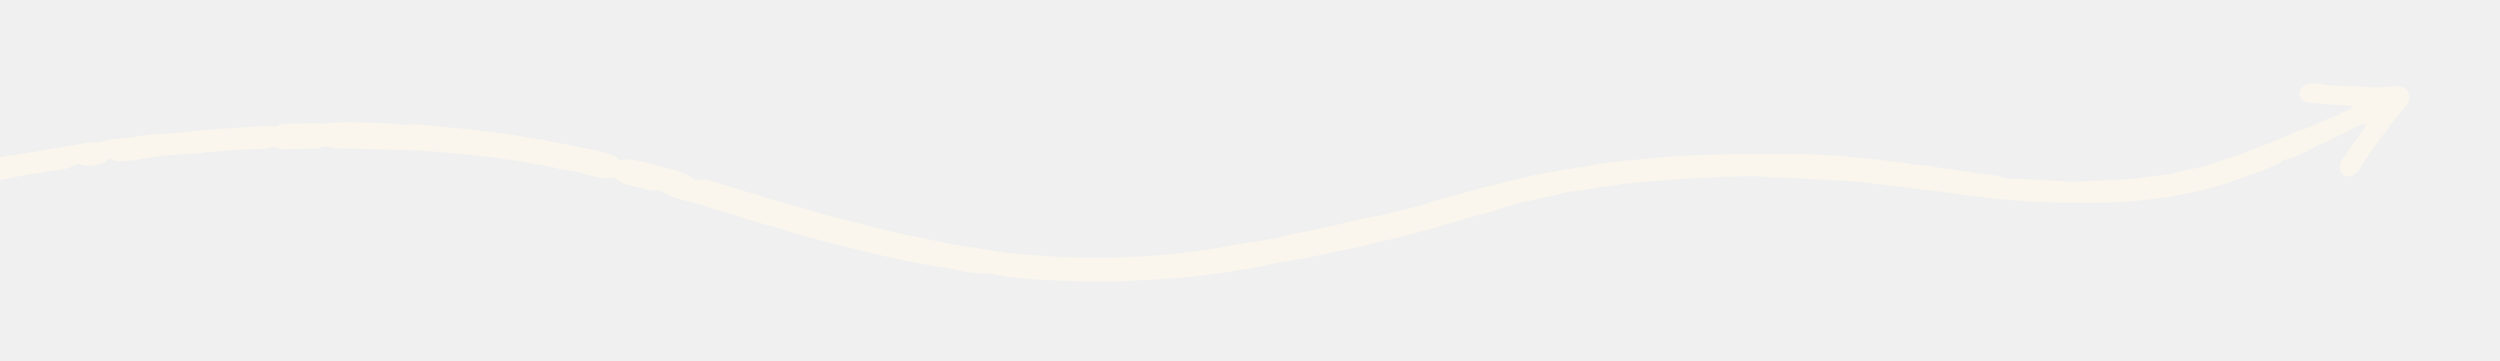
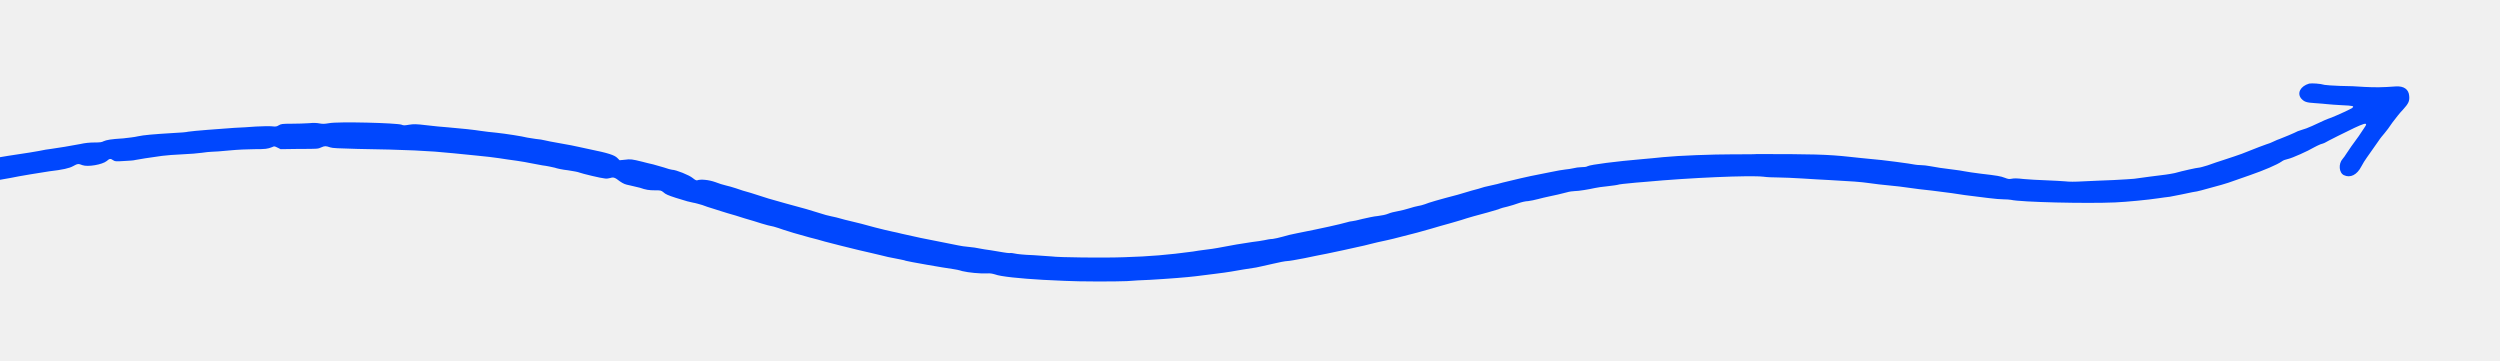
<svg xmlns="http://www.w3.org/2000/svg" viewBox="700 200 972 140" width="972" height="140">
  <style>.traco{stroke-dasharray:1 2;stroke-dashoffset:1.005;animation:1.9s linear .2s forwards}.t2{animation-name:t2}@keyframes t2{0%{stroke-dashoffset:1.005;animation-timing-function:cubic-bezier(0.3,0.2,0.4,1)}80%,100%{stroke-dashoffset:0}}.t3{animation-name:t3}@keyframes t3{0%{stroke-dashoffset:1.005}80%{stroke-dashoffset:1.005;animation-timing-function:cubic-bezier(0.3,0,0.4,1)}100%{stroke-dashoffset:0}}@media (prefers-reduced-motion:reduce){.traco{animation:none;stroke-dashoffset:0}}</style>
  <defs>
    <mask id="onda-mascara" maskUnits="userSpaceOnUse" x="700" y="200" width="972" height="140">
      <g fill="none" stroke="#fff" stroke-linecap="round" stroke-linejoin="round">
        <path class="traco t2" pathLength="1" stroke-width="22" d="M680 269C683.3 268.3 693.3 266.2 700 265C706.7 263.8 713.3 262.6 720 261.6C726.7 260.5 733.3 259.5 740 258.6C746.7 257.7 753.3 256.9 760 256.2C766.7 255.5 773.3 254.9 780 254.4C786.7 253.9 793.3 253.4 800 253.1C806.7 252.7 813.3 252.5 820 252.4C826.7 252.3 833.3 252.2 840 252.3C846.7 252.4 853.3 252.6 860 253C866.7 253.4 873.3 253.9 880 254.6C886.7 255.3 893.3 256.1 900 257.1C906.7 258.1 913.3 259.4 920 260.7C926.7 262.1 933.3 263.7 940 265.3C946.7 266.9 953.3 268.6 960 270.5C966.7 272.3 973.3 274.4 980 276.4C986.7 278.4 993.3 280.5 1000 282.4C1006.7 284.3 1013.3 286.3 1020 288.1C1026.7 289.9 1033.3 291.5 1040 293.1C1046.7 294.7 1053.3 296.2 1060 297.5C1066.7 298.8 1073.3 299.9 1080 300.8C1086.7 301.8 1093.3 302.7 1100 303.2C1106.7 303.8 1113.3 304.1 1120 304.3C1126.7 304.4 1133.3 304.3 1140 304C1146.7 303.7 1153.3 303.1 1160 302.4C1166.7 301.7 1173.3 300.8 1180 299.7C1186.7 298.6 1193.3 297.4 1200 296.1C1206.7 294.8 1213.3 293.4 1220 291.9C1226.7 290.5 1233.3 289 1240 287.4C1246.7 285.7 1253.3 283.9 1260 282.1C1266.7 280.2 1273.3 278.2 1280 276.4C1286.7 274.7 1293.3 272.9 1300 271.6C1306.7 270.2 1313.3 269 1320 268.1C1326.7 267.1 1333.3 266.3 1340 265.6C1346.7 265 1353.3 264.5 1360 264.2C1366.7 263.9 1373.3 263.8 1380 263.8C1386.7 263.7 1393.3 263.9 1400 264.1C1406.7 264.4 1413.3 264.8 1420 265.4C1426.7 266 1433.3 266.8 1440 267.6C1446.7 268.4 1453.3 269.4 1460 270.3C1466.7 271.1 1473.3 272.2 1480 272.8C1486.7 273.5 1493.3 273.9 1500 274.1C1506.7 274.3 1513.3 274.3 1520 273.9C1526.7 273.5 1533.3 273 1540 271.9C1546.7 270.8 1553.3 269.4 1560 267.5C1566.7 265.6 1575.3 262.1 1580 260.5C1584.7 259 1583 260.3 1588 258.2C1593 256.1 1602.5 251.3 1609.8 247.9C1617 244.5 1627.9 239.3 1631.5 237.6" />
        <path class="traco t3" pathLength="1" stroke-width="20" d="M1631.5 237.6L1598.5 236" />
        <path class="traco t3" pathLength="1" stroke-width="20" d="M1631 238.6L1614 263.5" />
      </g>
    </mask>
  </defs>
-   <path fill="#FAF6ED" fill-rule="evenodd" mask="url(#onda-mascara)" d="M1114 309.2C1112 309.1 1108.2 308.9 1105.5 308.8C1096.6 308.3 1088.9 307.5 1086.9 306.7C1085.9 306.4 1085 306.2 1083.7 306.3C1080.8 306.4 1076.6 306 1074.1 305.4C1072.9 305 1071.3 304.7 1070.5 304.6C1067.3 304.2 1052.6 301.6 1052.2 301.4C1052.1 301.3 1051.2 301.1 1050.2 300.9C1046.3 300.2 1043.3 299.5 1042.7 299.3C1042.4 299.2 1040.7 298.8 1038.9 298.4C1034.6 297.5 1018.3 293.4 1017.8 293.1C1017.7 293.1 1016.3 292.7 1014.7 292.3C1010 291 1006.5 290 1004.5 289.3C1003.5 288.9 1001.8 288.4 1000.8 288.1C999.7 287.9 997.6 287.4 996.1 286.9C994.6 286.4 991.6 285.5 989.5 284.9C987.4 284.2 984.4 283.3 982.9 282.9C981.4 282.4 978.9 281.7 977.5 281.2C976.1 280.8 974 280.1 973 279.7C971.9 279.4 970.3 278.9 969.5 278.8C967.6 278.4 967.5 278.4 962.7 276.9C959.9 276 958.7 275.5 958 274.8C957 274 956.9 274 954.7 274C952.3 274 951.1 273.8 948.8 273C948 272.8 946.3 272.4 945 272.1C943 271.7 942.5 271.5 941 270.5C939.1 269 938.5 268.8 937.3 269.2C936.7 269.4 935.8 269.5 935.2 269.4C933.7 269.3 926.3 267.5 925.3 267.1C924.9 266.9 922.9 266.5 920.8 266.2C918.8 266 916.5 265.5 915.7 265.2C914.8 265 912.7 264.5 910.9 264.3C909.1 264 907 263.6 906.1 263.4C905.3 263.2 902.9 262.8 900.9 262.5C898.8 262.2 895.7 261.8 894 261.5C892.3 261.2 888.4 260.8 885.4 260.5C882.4 260.2 878.3 259.8 876.4 259.6C866.8 258.6 857.7 258.2 839 257.9C831.4 257.7 829.2 257.6 828.4 257.3C826.6 256.7 826.3 256.7 824.9 257.3C823.7 257.9 823.4 257.9 816.4 257.9L809.1 258L807.9 257.4C806.7 256.8 806.6 256.8 805.8 257.2C804 257.9 803.3 258 798.9 258C796.4 258 792.1 258.2 789.1 258.5C786.2 258.8 783.2 259 782.4 259C781.6 259 779.9 259.2 778.5 259.4C777.1 259.6 773.7 259.9 770.9 260C768.1 260.1 764.6 260.4 763 260.6C758.4 261.2 753.6 262 752.6 262.2C752.1 262.4 750.1 262.5 748.2 262.6C745 262.8 744.8 262.8 744 262.3C743 261.6 742.6 261.6 741.5 262.6C739.8 264 734.1 265 732 264.2C730.5 263.6 730.2 263.6 728.4 264.6C727 265.4 724.4 266 719.2 266.6C716.5 267 707.2 268.5 704 269.2C703 269.4 700.4 269.8 698.4 270.2C696.3 270.6 694 271.1 693.3 271.3C692.5 271.6 691.5 271.8 690.9 271.8L690 271.8L690.1 267.5L690.1 263.2L692.6 262.6C696.8 261.6 701.6 260.8 707 260C709.8 259.6 713.5 259 715.1 258.7C716.8 258.3 718.9 258 719.8 257.9C722.1 257.6 728.2 256.6 731.2 256C733 255.6 734.8 255.4 736.6 255.4C738.9 255.4 739.6 255.3 740.3 254.9C741.5 254.4 743 254.1 747.9 253.8C749.8 253.6 752.4 253.3 753.6 253C755.9 252.5 759.4 252.2 767.6 251.7C770 251.6 772.5 251.4 773.2 251.2C774.9 250.9 785.4 250.1 791.2 249.7C793.5 249.6 797.2 249.4 799.5 249.2C801.8 249.1 804.5 249 805.6 249.1C807.3 249.3 807.6 249.2 808.4 248.7C809.3 248.2 809.6 248.1 813.4 248.1C815.6 248.1 818.6 248 820.1 247.9C822 247.7 823.3 247.8 824.3 248C825.5 248.2 826.1 248.2 827.9 247.9C831.3 247.2 854.4 247.8 856.2 248.5C856.8 248.8 857.3 248.8 859 248.5C860.9 248.2 861.7 248.2 865.9 248.7C868.5 249 872.2 249.4 874.1 249.5C879.1 249.9 884.5 250.5 887 250.9C888.2 251.1 890.9 251.4 893 251.6C896.7 252 903.1 253 905 253.5C905.5 253.6 906.9 253.8 908.2 254C909.6 254.1 911.2 254.4 912 254.6C912.8 254.8 914.8 255.2 916.6 255.5C918.4 255.8 920.9 256.3 922.1 256.5C923.4 256.8 926.5 257.4 929.1 258C936.5 259.5 938.9 260.3 940 261.4L940.9 262.3L943 262.1C945.1 261.8 945.8 261.9 949.8 262.9C951.2 263.3 953 263.7 953.9 263.9C954.7 264.1 956.6 264.7 958.1 265.1C959.5 265.6 961 266 961.3 266C962.8 266 968 268.1 969.3 269.2C970.3 270 970.7 270.2 971.1 270.1C972.4 269.6 975.6 269.9 978.1 270.8C979.4 271.3 981.2 271.9 982.2 272.1C983.1 272.3 984.9 272.8 986.1 273.2C987.4 273.7 990 274.5 991.9 275C993.8 275.6 996.9 276.6 998.8 277.2C1000.6 277.7 1003.6 278.6 1005.5 279.1C1011.9 280.8 1016.1 282 1018.8 282.9C1020.2 283.4 1022.2 283.9 1023.2 284.1C1024.3 284.3 1025.9 284.7 1026.9 285C1027.8 285.3 1029.2 285.6 1030 285.8C1031.5 286.1 1038.1 287.8 1040.1 288.4C1042.4 289 1046.1 289.9 1047.2 290.1C1047.9 290.2 1049.4 290.6 1050.7 290.9C1054 291.7 1061.1 293.2 1068 294.5C1069.6 294.8 1071.6 295.2 1072.5 295.4C1073.4 295.6 1075.3 295.9 1076.7 296C1078.1 296.1 1079.9 296.4 1080.8 296.6C1081.7 296.8 1083.7 297.1 1085.2 297.3C1086.8 297.6 1089 297.9 1090 298.1C1091 298.3 1092.2 298.4 1092.5 298.4C1092.9 298.3 1093.9 298.4 1094.7 298.6C1095.5 298.8 1098.4 299.1 1101.7 299.2C1104.8 299.4 1108 299.6 1108.9 299.7C1111.3 300.1 1129.7 300.3 1137.2 300C1147.1 299.7 1154.1 299.1 1163.8 297.8C1164.8 297.6 1167 297.3 1168.6 297.1C1170.3 296.9 1172.4 296.6 1173.4 296.4C1177.9 295.5 1183.9 294.5 1186.8 294.1C1188.5 293.9 1190.6 293.6 1191.5 293.4C1192.4 293.2 1193.9 292.9 1194.8 292.9C1195.6 292.8 1197.4 292.4 1198.8 292C1200.1 291.6 1202.5 291 1204.2 290.7C1213.9 288.8 1221.4 287.1 1223.4 286.5C1224.3 286.2 1225.4 286 1225.7 286C1226.1 286 1227.9 285.6 1229.8 285.1C1231.6 284.7 1234.2 284.1 1235.6 284C1237.1 283.8 1238.8 283.5 1239.7 283.1C1240.6 282.7 1242.3 282.3 1243.5 282.1C1244.7 281.9 1246.6 281.4 1247.9 281C1249.1 280.6 1250.7 280.2 1251.3 280.1C1252 280 1253.2 279.7 1254 279.4C1255.4 278.8 1259.5 277.6 1266.8 275.7C1268.5 275.2 1270.9 274.5 1272.2 274.1C1273.6 273.8 1275.8 273.1 1277.1 272.7C1278.5 272.4 1280.1 272 1280.6 271.9C1281.2 271.8 1282.8 271.4 1284.2 271C1286.8 270.3 1296 268.2 1297.9 267.9C1298.4 267.8 1300.7 267.3 1302.9 266.9C1305.1 266.4 1307.7 266 1308.6 265.9C1309.6 265.8 1311 265.6 1311.8 265.4C1312.5 265.2 1313.9 265 1314.8 265C1315.9 265 1316.8 264.9 1317.3 264.6C1318.4 264 1328.7 262.7 1338.2 261.9C1340.8 261.7 1344.6 261.3 1346.6 261.1C1352.6 260.5 1365.7 260 1374 260C1378.2 260 1382.2 260 1383 259.9C1404 259.9 1410.5 260 1419.4 261C1421.8 261.3 1425.4 261.6 1427.2 261.8C1431.5 262.1 1443.3 263.7 1444.5 264C1445 264.1 1446.1 264.2 1446.9 264.2C1447.8 264.2 1449.3 264.4 1450.4 264.6C1452.3 265 1455.7 265.5 1459.9 266C1461 266.1 1462.7 266.4 1463.8 266.6C1464.8 266.8 1467.5 267.2 1469.9 267.5C1476.8 268.3 1477.8 268.5 1479.4 269.1C1480.7 269.6 1481.1 269.7 1482.1 269.5C1483 269.3 1484.2 269.3 1486.8 269.6C1488.8 269.8 1492.7 270 1495.5 270.1C1498.3 270.2 1501.6 270.4 1502.9 270.5C1504.4 270.7 1506.7 270.7 1510.1 270.5C1512.9 270.4 1518.1 270.1 1521.8 270C1525.4 269.8 1529 269.6 1529.8 269.5C1531.8 269.2 1540.1 268.1 1542 267.9C1542.9 267.8 1544.5 267.5 1545.5 267.3C1548.7 266.4 1554.2 265.2 1554.8 265.2C1555.2 265.2 1556.7 264.8 1558.3 264.3C1559.9 263.7 1562.9 262.7 1565.1 262C1567.3 261.3 1570.2 260.3 1571.6 259.8C1577.9 257.3 1580 256.5 1581.2 256.1C1582 255.9 1583.2 255.4 1584 255C1584.8 254.6 1585.8 254.2 1586.4 254C1587.5 253.6 1592.1 251.7 1593.4 251C1594 250.8 1594.8 250.5 1595.2 250.4C1595.7 250.3 1597.4 249.7 1598.9 249C1603.5 246.8 1604.8 246.3 1606.5 245.7C1609 244.7 1613.8 242.5 1614.5 242C1615.5 241.2 1614.9 241.1 1610.5 240.9C1608.4 240.8 1605.8 240.6 1604.9 240.5C1603.9 240.4 1601.8 240.2 1600.1 240.1C1596.7 239.9 1595.9 239.6 1594.7 238.3C1593 236.2 1594.4 233.5 1597.8 232.5C1598.9 232.3 1602.1 232.5 1603.8 233C1604.2 233.1 1606.9 233.3 1609.8 233.4C1612.6 233.4 1616.9 233.6 1619.4 233.8C1623.5 234 1626.1 234 1631.5 233.6C1634.6 233.4 1636.5 234.7 1636.7 237.3C1636.9 239.3 1636.4 240.3 1634.3 242.6C1633.2 243.7 1631.4 246 1630.2 247.6C1629.1 249.3 1627.7 251.1 1627.1 251.8C1626.5 252.5 1625.4 253.8 1624.7 254.9C1622.1 258.6 1621.3 259.7 1620.2 261.3C1619.6 262.1 1618.6 263.7 1618.1 264.7C1616.4 268 1613.8 269.3 1611.3 268.1C1609.4 267.2 1609.1 263.7 1610.8 261.8C1611.3 261.2 1611.9 260.4 1612.1 260C1612.4 259.5 1613.3 258.2 1614.2 256.9C1615.1 255.7 1616.4 253.9 1617.1 252.9C1617.7 251.9 1618.7 250.6 1619.1 249.9C1621.2 247 1619.9 247.4 1608.9 252.9C1606.3 254.2 1604 255.4 1603.9 255.5C1603.7 255.6 1603 255.9 1602.2 256.1C1601.5 256.4 1600.4 256.9 1599.7 257.3C1597.4 258.7 1591.1 261.5 1589.6 261.8C1588.7 262 1587.7 262.3 1587.1 262.8C1585.4 264 1580.3 266.2 1574.8 268.1C1573.4 268.6 1570.7 269.5 1568.8 270.2C1565.6 271.4 1562.6 272.2 1555.9 274C1554.9 274.3 1553.4 274.6 1552.5 274.7C1551.6 274.9 1549.7 275.3 1548.2 275.6C1546.7 275.9 1544.6 276.3 1543.6 276.5C1542.5 276.6 1540.5 276.9 1539.1 277.1C1535.1 277.7 1526.9 278.5 1522.4 278.7C1511.3 279.2 1485.6 278.6 1481.9 277.7C1481.3 277.6 1480 277.5 1479 277.5C1478 277.5 1475.3 277.3 1473.1 277C1465.5 276.1 1461.1 275.5 1458.9 275.1C1457.6 274.9 1454.2 274.5 1451.1 274.1C1448.1 273.8 1444 273.3 1442.1 273C1440.2 272.7 1436.8 272.3 1434.5 272.1C1432.2 271.9 1428.8 271.5 1426.8 271.2C1423.3 270.7 1420.2 270.5 1411.2 270C1408.7 269.9 1404 269.6 1400.8 269.4C1397.5 269.2 1393.3 269 1391.4 269C1389.5 269 1386.9 268.9 1385.6 268.7C1380.4 268.1 1357 269.1 1339.8 270.7C1337.5 270.9 1334.5 271.1 1333.1 271.3C1331.8 271.4 1330.2 271.6 1329.6 271.7C1329 271.9 1327 272.2 1325.1 272.4C1323.1 272.6 1320.9 272.9 1320.1 273.1C1317.9 273.6 1313.8 274.3 1312.2 274.3C1311.5 274.3 1310.1 274.5 1309.1 274.8C1306.7 275.4 1304.8 275.9 1302.2 276.4C1301.1 276.6 1299.2 277.1 1298 277.4C1296.8 277.7 1295.1 278.1 1294.1 278.2C1293.2 278.2 1291.5 278.6 1290.4 279C1289.3 279.4 1287.4 280 1286.2 280.3C1285.1 280.5 1283.4 281 1282.5 281.4C1281.6 281.7 1279.8 282.2 1278.4 282.6C1275.3 283.4 1270.3 284.8 1268.3 285.5C1267.5 285.7 1265.4 286.4 1263.5 286.9C1261.6 287.4 1258.5 288.3 1256.5 288.9C1253.2 289.9 1250.1 290.7 1241.8 292.8C1240 293.2 1238.1 293.7 1237.4 293.8C1236.7 293.9 1234.8 294.4 1233.1 294.8C1231.5 295.2 1229.2 295.8 1228 296C1226.8 296.3 1224.4 296.8 1222.6 297.2C1220.8 297.6 1217.9 298.2 1216 298.6C1214.1 299 1210.2 299.7 1207.1 300.4C1204.1 301 1201.1 301.5 1200.5 301.5C1199.8 301.5 1197.2 302 1194.7 302.6C1192.2 303.2 1189.3 303.8 1188.4 304C1185.6 304.4 1180.8 305.2 1178.6 305.6C1177.5 305.8 1174.6 306.2 1172.1 306.5C1169.7 306.8 1166.4 307.2 1164.9 307.4C1161.7 307.8 1154.2 308.4 1147.1 308.8C1144.4 308.9 1140.3 309.1 1138.1 309.3C1133.7 309.5 1119.6 309.5 1114 309.2Z" />
+   <path fill="#0047FE" fill-rule="evenodd" mask="url(#onda-mascara)" d="M1114 309.2C1112 309.1 1108.2 308.9 1105.5 308.8C1096.6 308.3 1088.9 307.5 1086.9 306.7C1085.9 306.4 1085 306.2 1083.7 306.3C1080.8 306.4 1076.6 306 1074.1 305.4C1072.9 305 1071.3 304.7 1070.5 304.6C1067.3 304.2 1052.6 301.6 1052.2 301.4C1052.1 301.3 1051.2 301.1 1050.2 300.9C1046.3 300.2 1043.3 299.5 1042.7 299.3C1042.4 299.2 1040.7 298.8 1038.9 298.4C1034.6 297.5 1018.3 293.4 1017.8 293.1C1017.7 293.1 1016.3 292.7 1014.7 292.3C1010 291 1006.5 290 1004.5 289.3C1003.5 288.9 1001.8 288.4 1000.8 288.1C999.7 287.9 997.6 287.4 996.1 286.9C994.6 286.4 991.6 285.5 989.5 284.9C987.4 284.2 984.4 283.3 982.9 282.9C981.4 282.4 978.9 281.7 977.5 281.2C976.1 280.8 974 280.1 973 279.7C971.9 279.4 970.3 278.9 969.5 278.8C967.6 278.4 967.5 278.4 962.7 276.9C959.9 276 958.7 275.5 958 274.8C957 274 956.9 274 954.7 274C952.3 274 951.1 273.8 948.8 273C948 272.8 946.3 272.4 945 272.1C943 271.7 942.5 271.5 941 270.5C939.1 269 938.5 268.8 937.3 269.2C936.7 269.4 935.8 269.5 935.2 269.4C933.7 269.3 926.3 267.5 925.3 267.1C924.9 266.9 922.9 266.5 920.8 266.2C918.8 266 916.5 265.5 915.7 265.2C914.8 265 912.7 264.5 910.9 264.3C909.1 264 907 263.6 906.1 263.4C905.3 263.2 902.9 262.8 900.9 262.5C898.8 262.2 895.7 261.8 894 261.5C892.3 261.2 888.4 260.8 885.4 260.5C882.4 260.2 878.3 259.8 876.4 259.6C866.8 258.6 857.7 258.2 839 257.9C831.4 257.7 829.2 257.6 828.4 257.3C826.6 256.7 826.3 256.7 824.9 257.3C823.7 257.9 823.4 257.9 816.4 257.9L809.1 258L807.9 257.4C806.7 256.8 806.6 256.8 805.8 257.2C804 257.9 803.3 258 798.9 258C796.4 258 792.1 258.2 789.1 258.5C786.2 258.8 783.2 259 782.4 259C781.6 259 779.9 259.2 778.5 259.4C777.1 259.6 773.7 259.9 770.9 260C768.1 260.1 764.6 260.4 763 260.6C758.4 261.2 753.6 262 752.6 262.2C752.1 262.4 750.1 262.5 748.2 262.6C745 262.8 744.8 262.8 744 262.3C743 261.6 742.6 261.6 741.5 262.6C739.8 264 734.1 265 732 264.2C730.5 263.6 730.2 263.6 728.4 264.6C727 265.4 724.4 266 719.2 266.6C716.5 267 707.2 268.5 704 269.2C703 269.4 700.4 269.8 698.4 270.2C696.3 270.6 694 271.1 693.3 271.3C692.5 271.6 691.5 271.8 690.9 271.8L690 271.8L690.1 267.5L690.1 263.2L692.6 262.6C696.8 261.6 701.6 260.8 707 260C709.8 259.6 713.5 259 715.1 258.7C716.8 258.3 718.9 258 719.8 257.9C722.1 257.6 728.2 256.6 731.2 256C733 255.6 734.8 255.4 736.6 255.4C738.9 255.4 739.6 255.3 740.3 254.9C741.5 254.4 743 254.1 747.9 253.8C749.8 253.6 752.4 253.3 753.6 253C755.9 252.5 759.4 252.2 767.6 251.7C770 251.6 772.5 251.4 773.2 251.2C774.9 250.9 785.4 250.1 791.2 249.7C793.5 249.6 797.2 249.4 799.5 249.2C801.8 249.1 804.5 249 805.6 249.1C807.3 249.3 807.6 249.2 808.4 248.7C809.3 248.2 809.6 248.1 813.4 248.1C815.6 248.1 818.6 248 820.1 247.9C822 247.7 823.3 247.8 824.3 248C825.5 248.2 826.1 248.2 827.9 247.9C831.3 247.2 854.4 247.8 856.2 248.5C856.8 248.8 857.3 248.8 859 248.5C860.9 248.2 861.7 248.2 865.9 248.7C868.5 249 872.2 249.4 874.1 249.5C879.1 249.9 884.5 250.5 887 250.9C888.2 251.1 890.9 251.4 893 251.6C896.7 252 903.1 253 905 253.5C905.5 253.6 906.9 253.8 908.2 254C909.6 254.1 911.2 254.4 912 254.6C912.8 254.8 914.8 255.2 916.6 255.5C918.4 255.8 920.9 256.3 922.1 256.5C923.4 256.8 926.5 257.4 929.1 258C936.5 259.5 938.9 260.3 940 261.4L940.9 262.3L943 262.1C945.1 261.8 945.8 261.9 949.8 262.9C951.2 263.3 953 263.7 953.9 263.9C954.7 264.1 956.6 264.7 958.1 265.1C959.5 265.6 961 266 961.3 266C962.8 266 968 268.1 969.3 269.2C970.3 270 970.7 270.2 971.1 270.1C972.4 269.6 975.6 269.9 978.1 270.8C979.4 271.3 981.2 271.9 982.2 272.1C983.1 272.3 984.9 272.8 986.1 273.2C987.4 273.7 990 274.5 991.9 275C993.8 275.6 996.9 276.6 998.8 277.2C1000.6 277.7 1003.6 278.6 1005.5 279.1C1011.9 280.8 1016.1 282 1018.8 282.9C1020.2 283.4 1022.2 283.9 1023.2 284.1C1024.3 284.3 1025.9 284.7 1026.9 285C1027.8 285.3 1029.2 285.6 1030 285.8C1031.5 286.1 1038.1 287.8 1040.1 288.4C1042.4 289 1046.1 289.9 1047.2 290.1C1047.9 290.2 1049.4 290.6 1050.7 290.9C1054 291.7 1061.1 293.2 1068 294.5C1069.6 294.8 1071.6 295.2 1072.5 295.4C1073.4 295.6 1075.3 295.9 1076.7 296C1078.1 296.1 1079.9 296.4 1080.8 296.6C1081.7 296.8 1083.7 297.1 1085.2 297.3C1086.8 297.6 1089 297.9 1090 298.1C1091 298.3 1092.2 298.4 1092.5 298.4C1092.9 298.3 1093.9 298.4 1094.7 298.6C1095.5 298.8 1098.4 299.1 1101.7 299.2C1104.8 299.4 1108 299.6 1108.9 299.7C1111.3 300.1 1129.7 300.3 1137.2 300C1147.1 299.7 1154.1 299.1 1163.8 297.8C1164.8 297.6 1167 297.3 1168.6 297.1C1170.3 296.9 1172.4 296.6 1173.4 296.4C1177.9 295.5 1183.9 294.5 1186.8 294.1C1188.5 293.9 1190.6 293.6 1191.5 293.4C1192.4 293.2 1193.9 292.9 1194.8 292.9C1195.6 292.8 1197.4 292.4 1198.8 292C1200.1 291.6 1202.5 291 1204.2 290.7C1213.9 288.8 1221.4 287.1 1223.4 286.5C1224.3 286.2 1225.4 286 1225.7 286C1226.1 286 1227.9 285.6 1229.8 285.1C1231.6 284.7 1234.2 284.1 1235.6 284C1237.1 283.8 1238.8 283.5 1239.7 283.1C1240.6 282.7 1242.3 282.3 1243.5 282.1C1244.7 281.9 1246.6 281.4 1247.9 281C1249.1 280.6 1250.7 280.2 1251.3 280.1C1252 280 1253.2 279.7 1254 279.4C1255.4 278.8 1259.5 277.6 1266.8 275.7C1268.5 275.2 1270.9 274.5 1272.2 274.1C1273.6 273.8 1275.8 273.1 1277.1 272.7C1278.5 272.4 1280.1 272 1280.6 271.9C1281.2 271.8 1282.8 271.4 1284.2 271C1286.8 270.3 1296 268.2 1297.9 267.9C1298.4 267.8 1300.7 267.3 1302.9 266.9C1305.1 266.4 1307.7 266 1308.6 265.9C1309.6 265.8 1311 265.6 1311.8 265.4C1312.5 265.2 1313.9 265 1314.8 265C1315.9 265 1316.8 264.9 1317.3 264.6C1318.4 264 1328.7 262.7 1338.2 261.9C1340.8 261.7 1344.6 261.3 1346.6 261.1C1352.6 260.5 1365.7 260 1374 260C1378.2 260 1382.2 260 1383 259.9C1404 259.9 1410.5 260 1419.4 261C1421.8 261.3 1425.4 261.6 1427.2 261.8C1431.5 262.1 1443.3 263.7 1444.5 264C1445 264.1 1446.1 264.2 1446.9 264.2C1447.8 264.2 1449.3 264.4 1450.4 264.6C1452.3 265 1455.7 265.5 1459.9 266C1461 266.1 1462.7 266.4 1463.8 266.6C1464.8 266.8 1467.5 267.2 1469.9 267.5C1476.8 268.3 1477.8 268.5 1479.4 269.1C1480.7 269.6 1481.1 269.7 1482.1 269.5C1483 269.3 1484.2 269.3 1486.8 269.6C1488.8 269.8 1492.7 270 1495.5 270.1C1498.3 270.2 1501.6 270.4 1502.9 270.5C1504.4 270.7 1506.7 270.7 1510.1 270.5C1512.9 270.4 1518.1 270.1 1521.8 270C1525.4 269.8 1529 269.6 1529.8 269.5C1531.8 269.2 1540.1 268.1 1542 267.9C1542.9 267.8 1544.5 267.5 1545.5 267.3C1548.7 266.4 1554.2 265.2 1554.8 265.2C1555.2 265.2 1556.7 264.8 1558.3 264.3C1559.9 263.7 1562.9 262.7 1565.1 262C1567.3 261.3 1570.2 260.3 1571.6 259.8C1577.9 257.3 1580 256.5 1581.2 256.1C1582 255.9 1583.2 255.4 1584 255C1584.8 254.6 1585.8 254.2 1586.4 254C1587.5 253.6 1592.1 251.7 1593.4 251C1594 250.8 1594.8 250.5 1595.2 250.4C1595.7 250.3 1597.4 249.7 1598.9 249C1603.5 246.8 1604.8 246.3 1606.5 245.7C1609 244.7 1613.8 242.5 1614.5 242C1615.5 241.2 1614.9 241.1 1610.5 240.9C1608.4 240.8 1605.8 240.6 1604.9 240.5C1603.9 240.4 1601.8 240.2 1600.1 240.1C1596.7 239.9 1595.9 239.6 1594.7 238.3C1593 236.2 1594.4 233.5 1597.8 232.5C1598.9 232.3 1602.1 232.5 1603.8 233C1604.2 233.1 1606.9 233.3 1609.8 233.4C1612.6 233.4 1616.9 233.6 1619.4 233.8C1623.5 234 1626.1 234 1631.5 233.6C1634.6 233.4 1636.5 234.7 1636.7 237.3C1636.9 239.3 1636.4 240.3 1634.3 242.6C1633.2 243.7 1631.4 246 1630.2 247.6C1629.1 249.3 1627.7 251.1 1627.1 251.8C1626.5 252.5 1625.4 253.8 1624.7 254.9C1622.1 258.6 1621.3 259.7 1620.2 261.3C1619.6 262.1 1618.6 263.7 1618.1 264.7C1616.4 268 1613.8 269.3 1611.3 268.1C1609.4 267.2 1609.1 263.7 1610.8 261.8C1611.3 261.2 1611.9 260.4 1612.1 260C1612.4 259.5 1613.3 258.2 1614.2 256.9C1615.1 255.7 1616.4 253.9 1617.1 252.9C1617.7 251.9 1618.7 250.6 1619.1 249.9C1621.2 247 1619.9 247.4 1608.9 252.9C1606.3 254.2 1604 255.4 1603.9 255.5C1603.7 255.6 1603 255.9 1602.2 256.1C1601.5 256.4 1600.4 256.9 1599.7 257.3C1597.4 258.7 1591.1 261.5 1589.6 261.8C1588.7 262 1587.7 262.3 1587.1 262.8C1585.4 264 1580.3 266.2 1574.8 268.1C1573.4 268.6 1570.7 269.5 1568.8 270.2C1565.6 271.4 1562.6 272.2 1555.9 274C1554.9 274.3 1553.4 274.6 1552.5 274.7C1551.6 274.9 1549.7 275.3 1548.2 275.6C1546.7 275.9 1544.6 276.3 1543.6 276.5C1542.5 276.6 1540.5 276.9 1539.1 277.1C1535.1 277.7 1526.9 278.5 1522.4 278.7C1511.3 279.2 1485.6 278.6 1481.9 277.7C1481.3 277.6 1480 277.5 1479 277.5C1478 277.5 1475.3 277.3 1473.1 277C1465.5 276.1 1461.1 275.5 1458.9 275.1C1457.6 274.9 1454.2 274.5 1451.1 274.1C1448.1 273.8 1444 273.3 1442.1 273C1440.2 272.7 1436.8 272.3 1434.5 272.1C1432.2 271.9 1428.8 271.5 1426.8 271.2C1423.3 270.7 1420.2 270.5 1411.2 270C1408.7 269.9 1404 269.6 1400.8 269.4C1397.5 269.2 1393.3 269 1391.4 269C1389.5 269 1386.9 268.9 1385.6 268.7C1380.4 268.1 1357 269.1 1339.8 270.7C1337.5 270.9 1334.5 271.1 1333.1 271.3C1331.8 271.4 1330.2 271.6 1329.6 271.7C1329 271.9 1327 272.2 1325.1 272.4C1323.1 272.6 1320.9 272.9 1320.1 273.1C1317.9 273.6 1313.8 274.3 1312.2 274.3C1311.5 274.3 1310.1 274.5 1309.1 274.8C1306.7 275.4 1304.8 275.9 1302.2 276.4C1301.1 276.6 1299.2 277.1 1298 277.4C1296.8 277.7 1295.1 278.1 1294.1 278.2C1293.2 278.2 1291.5 278.6 1290.4 279C1289.3 279.4 1287.4 280 1286.2 280.3C1285.1 280.5 1283.4 281 1282.5 281.4C1281.6 281.7 1279.8 282.2 1278.4 282.6C1275.3 283.4 1270.3 284.8 1268.3 285.5C1267.5 285.7 1265.4 286.4 1263.5 286.9C1261.6 287.4 1258.5 288.3 1256.5 288.9C1253.2 289.9 1250.1 290.7 1241.8 292.8C1240 293.2 1238.1 293.7 1237.4 293.8C1236.7 293.9 1234.8 294.4 1233.1 294.8C1231.5 295.2 1229.2 295.8 1228 296C1226.8 296.3 1224.4 296.8 1222.6 297.2C1220.8 297.6 1217.9 298.2 1216 298.6C1214.1 299 1210.2 299.7 1207.1 300.4C1204.1 301 1201.1 301.5 1200.5 301.5C1199.8 301.5 1197.2 302 1194.7 302.6C1192.2 303.2 1189.3 303.8 1188.4 304C1185.6 304.4 1180.8 305.2 1178.6 305.6C1177.5 305.8 1174.6 306.2 1172.1 306.5C1169.7 306.8 1166.4 307.2 1164.9 307.4C1161.7 307.8 1154.2 308.4 1147.1 308.8C1144.4 308.9 1140.3 309.1 1138.1 309.3C1133.7 309.5 1119.6 309.5 1114 309.2Z" />
</svg>
